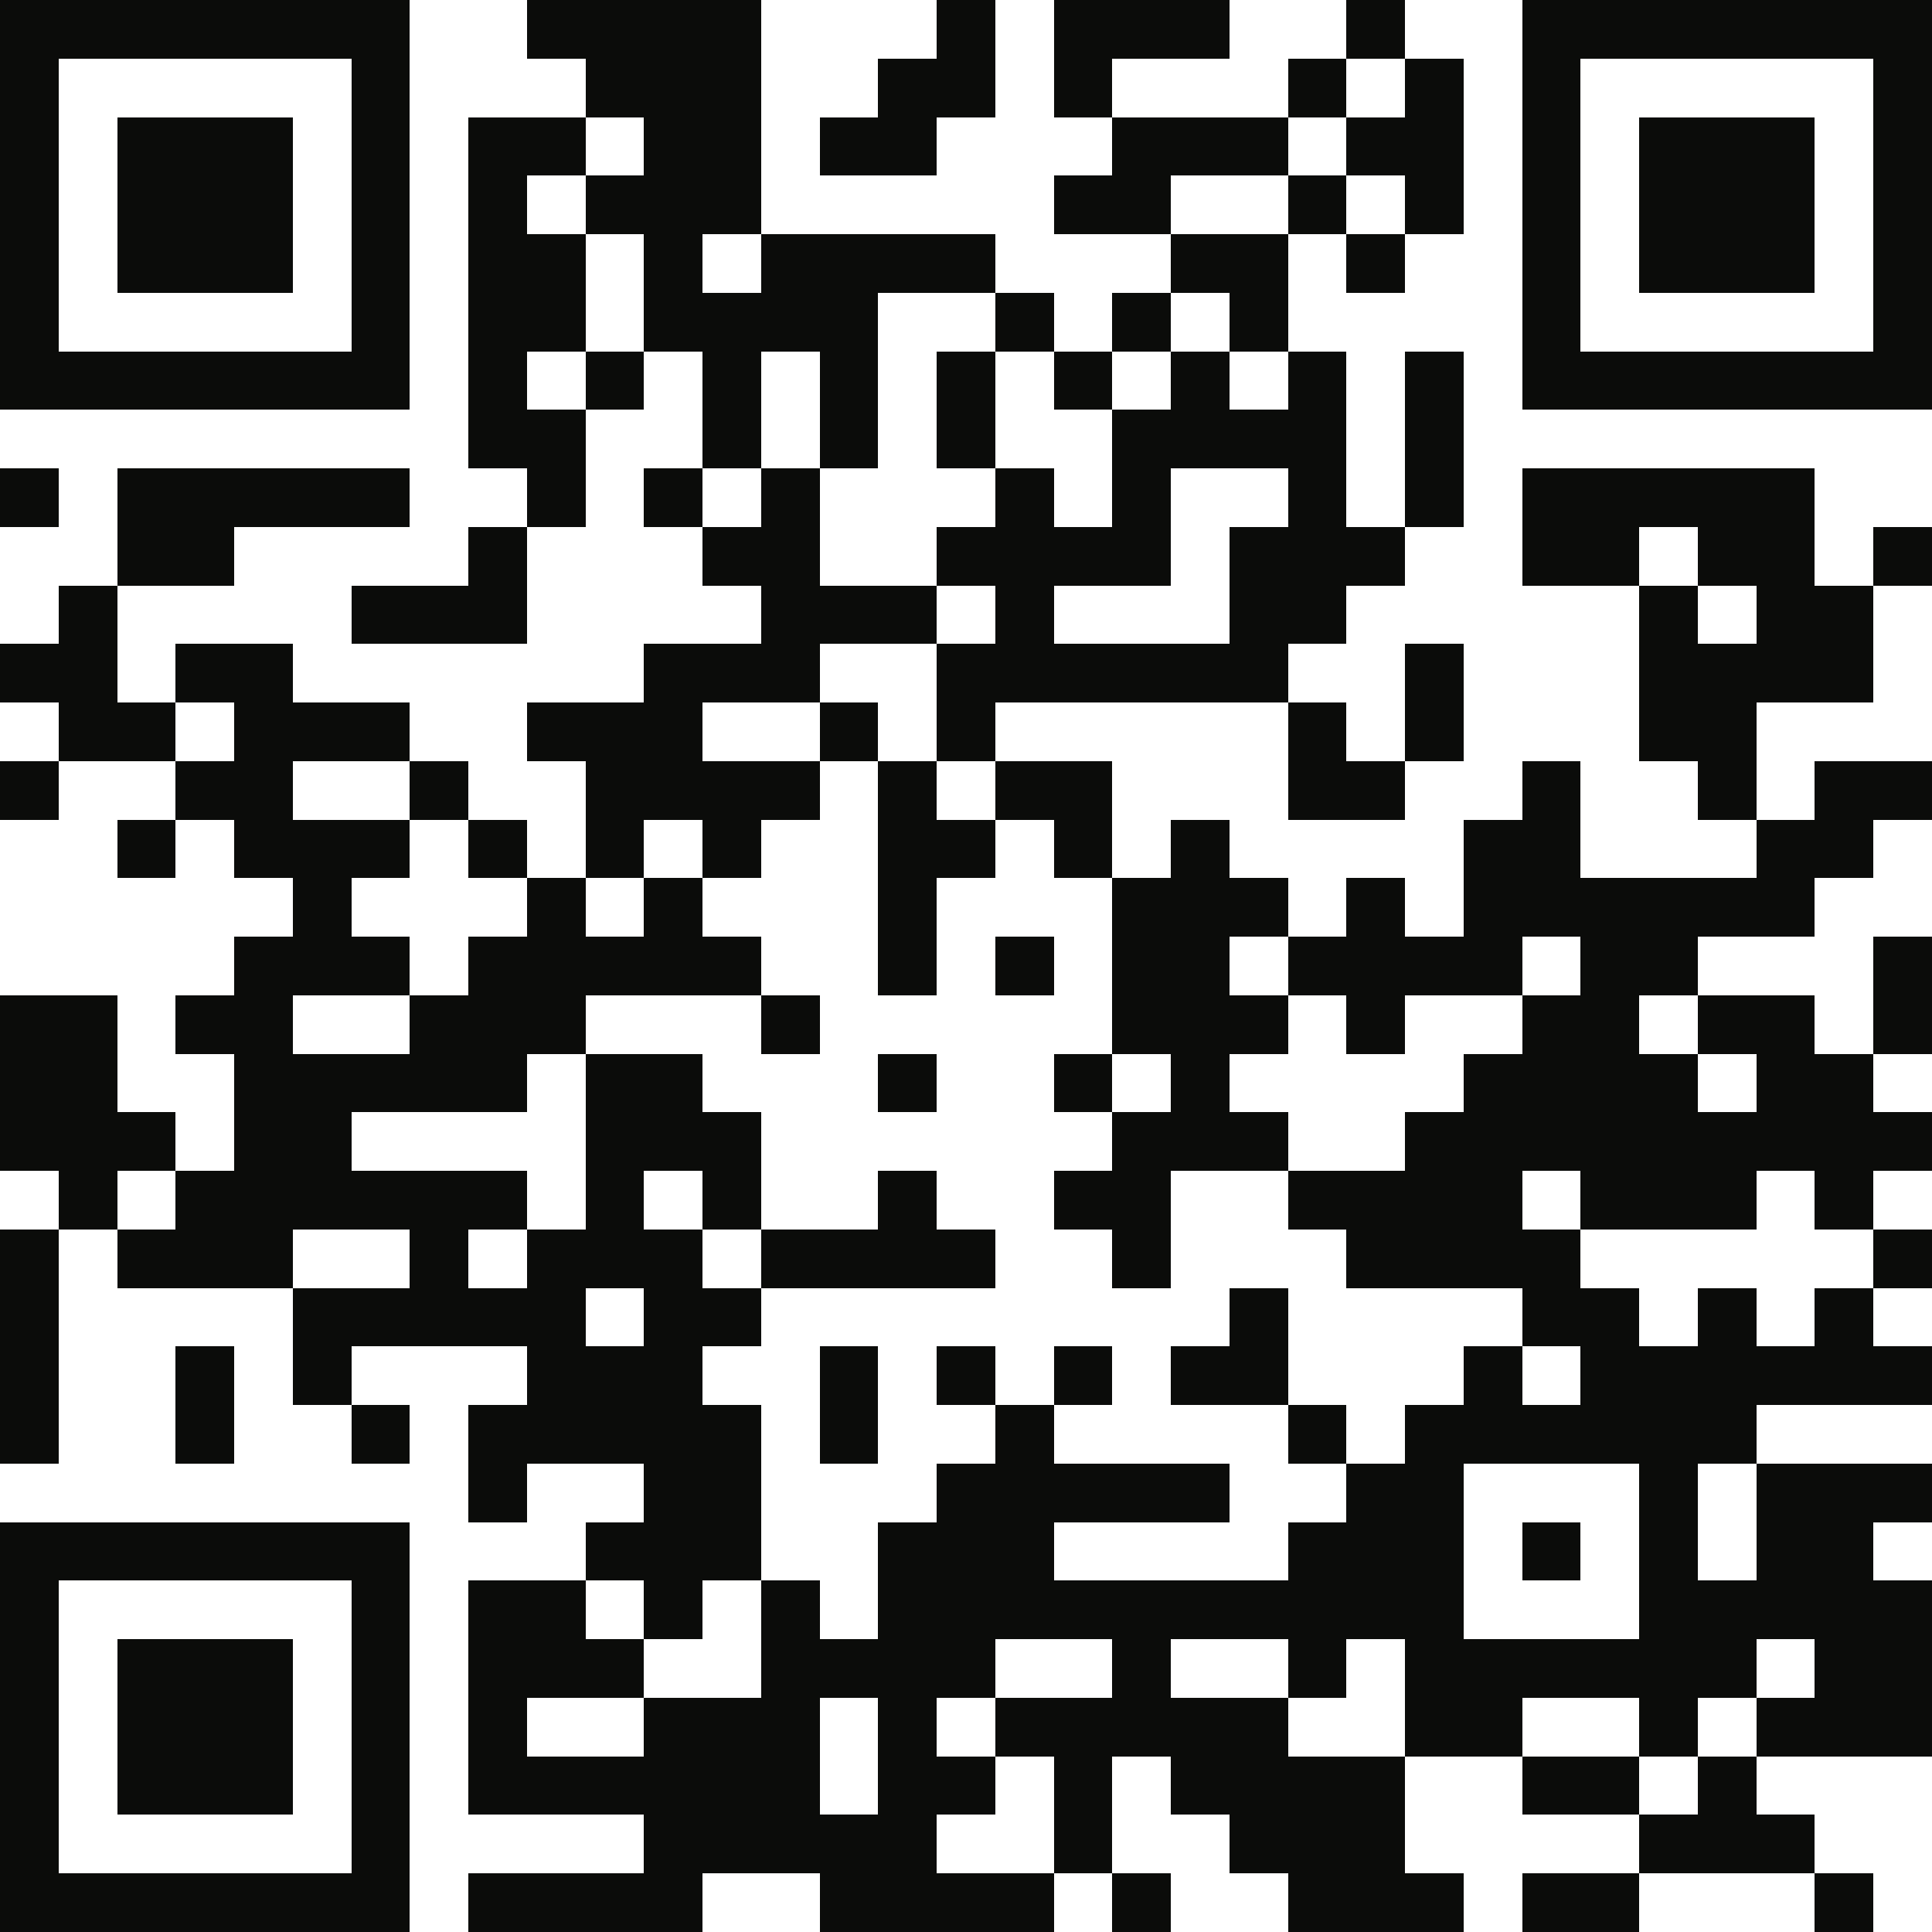
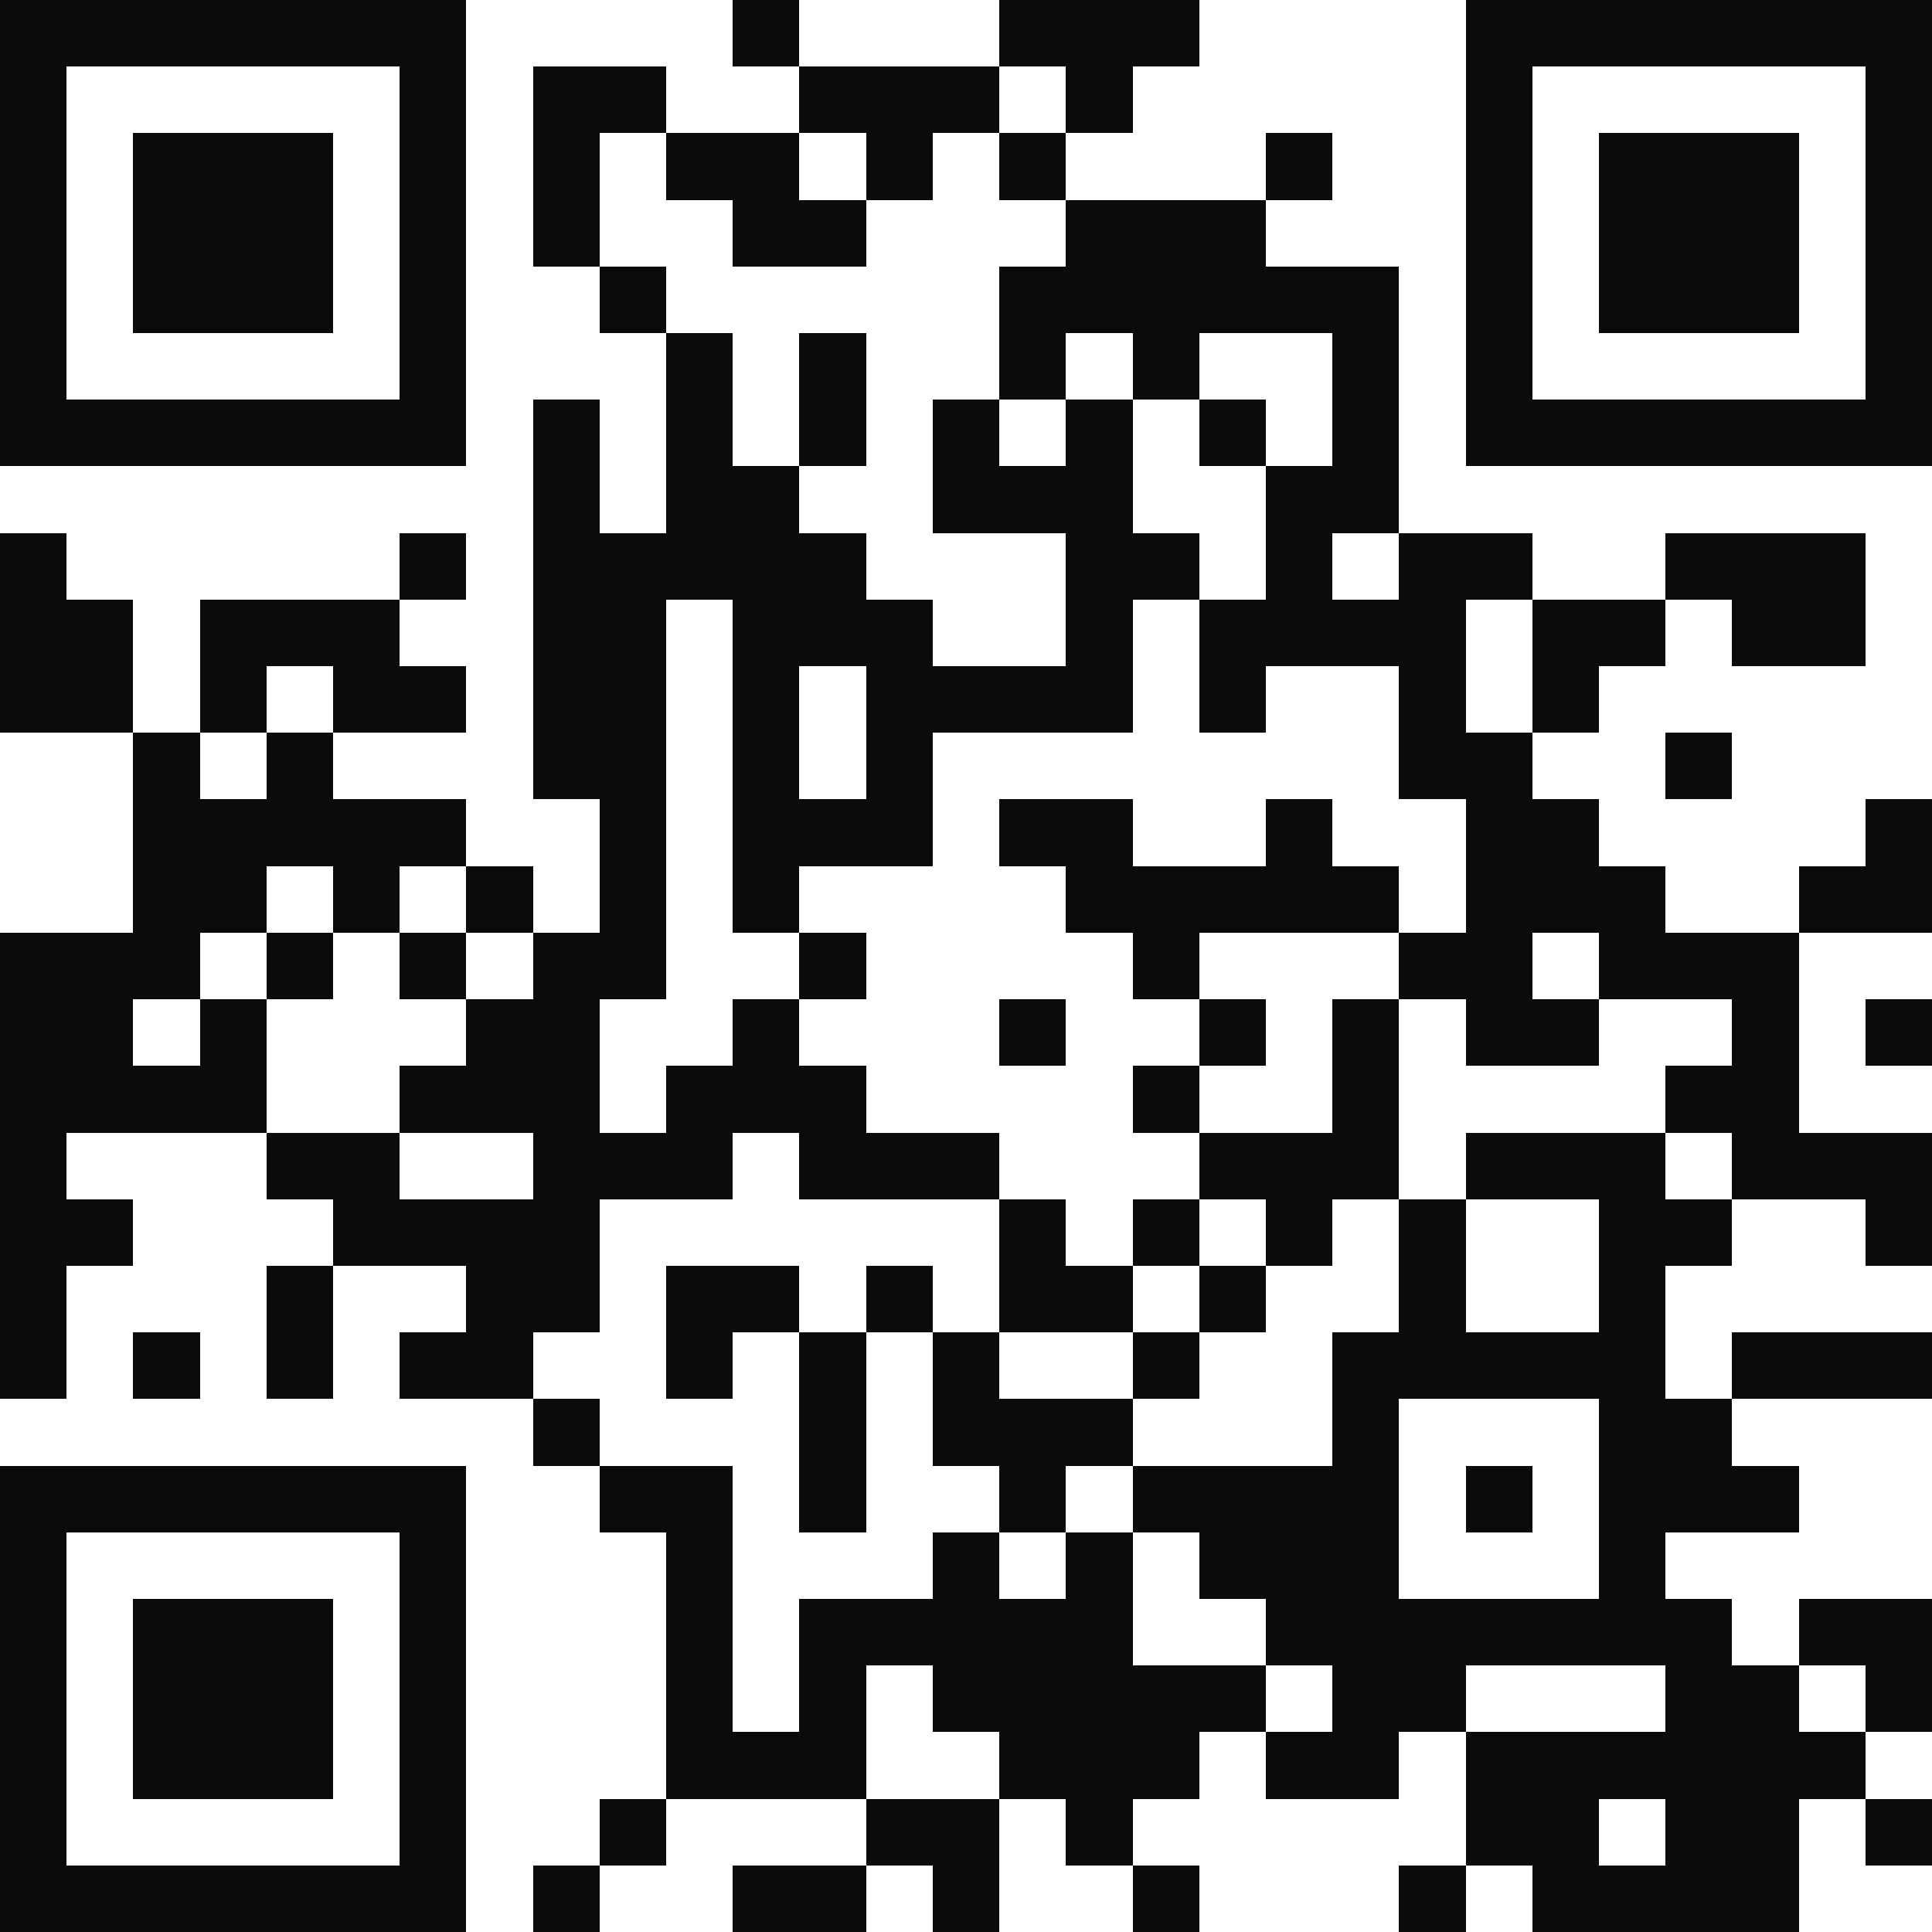
- <svg xmlns="http://www.w3.org/2000/svg" viewBox="0 0 33 33" shape-rendering="crispEdges">
-   <path fill="#ffffff" d="M0 0h33v33H0z" />
-   <path stroke="#0b0c0a" d="M0 0.5h7m2 0h4m3 0h1m1 0h3m2 0h1m2 0h7M0 1.5h1m5 0h1m3 0h3m2 0h2m1 0h1m3 0h1m1 0h1m1 0h1m5 0h1M0 2.5h1m1 0h3m1 0h1m1 0h2m1 0h2m1 0h2m3 0h3m1 0h2m1 0h1m1 0h3m1 0h1M0 3.5h1m1 0h3m1 0h1m1 0h1m1 0h3m5 0h2m2 0h1m1 0h1m1 0h1m1 0h3m1 0h1M0 4.5h1m1 0h3m1 0h1m1 0h2m1 0h1m1 0h4m3 0h2m1 0h1m2 0h1m1 0h3m1 0h1M0 5.5h1m5 0h1m1 0h2m1 0h4m2 0h1m1 0h1m1 0h1m4 0h1m5 0h1M0 6.5h7m1 0h1m1 0h1m1 0h1m1 0h1m1 0h1m1 0h1m1 0h1m1 0h1m1 0h1m1 0h7M8 7.5h2m2 0h1m1 0h1m1 0h1m2 0h4m1 0h1M0 8.5h1m1 0h5m2 0h1m1 0h1m1 0h1m3 0h1m1 0h1m2 0h1m1 0h1m1 0h5M2 9.5h2m4 0h1m3 0h2m2 0h4m1 0h3m2 0h2m1 0h2m1 0h1M1 10.5h1m4 0h3m4 0h3m1 0h1m3 0h2m5 0h1m1 0h2M0 11.5h2m1 0h2m6 0h3m2 0h6m2 0h1m3 0h4M1 12.5h2m1 0h3m2 0h3m2 0h1m1 0h1m5 0h1m1 0h1m3 0h2M0 13.5h1m2 0h2m2 0h1m2 0h4m1 0h1m1 0h2m3 0h2m2 0h1m2 0h1m1 0h2M2 14.5h1m1 0h3m1 0h1m1 0h1m1 0h1m2 0h2m1 0h1m1 0h1m4 0h2m3 0h2M5 15.5h1m3 0h1m1 0h1m3 0h1m3 0h3m1 0h1m1 0h6M4 16.5h3m1 0h5m2 0h1m1 0h1m1 0h2m1 0h4m1 0h2m3 0h1M0 17.5h2m1 0h2m2 0h3m3 0h1m5 0h3m1 0h1m2 0h2m1 0h2m1 0h1M0 18.5h2m2 0h5m1 0h2m3 0h1m2 0h1m1 0h1m4 0h4m1 0h2M0 19.5h3m1 0h2m4 0h3m6 0h3m2 0h9M1 20.5h1m1 0h6m1 0h1m1 0h1m2 0h1m2 0h2m2 0h4m1 0h3m1 0h1M0 21.5h1m1 0h3m2 0h1m1 0h3m1 0h4m2 0h1m3 0h4m5 0h1M0 22.5h1m4 0h5m1 0h2m8 0h1m4 0h2m1 0h1m1 0h1M0 23.5h1m2 0h1m1 0h1m3 0h3m2 0h1m1 0h1m1 0h1m1 0h2m3 0h1m1 0h6M0 24.5h1m2 0h1m2 0h1m1 0h5m1 0h1m2 0h1m4 0h1m1 0h6M8 25.5h1m2 0h2m3 0h5m2 0h2m3 0h1m1 0h3M0 26.5h7m3 0h3m2 0h3m4 0h3m1 0h1m1 0h1m1 0h2M0 27.5h1m5 0h1m1 0h2m1 0h1m1 0h1m1 0h10m3 0h5M0 28.5h1m1 0h3m1 0h1m1 0h3m2 0h4m2 0h1m2 0h1m1 0h6m1 0h2M0 29.5h1m1 0h3m1 0h1m1 0h1m2 0h3m1 0h1m1 0h5m2 0h2m2 0h1m1 0h3M0 30.5h1m1 0h3m1 0h1m1 0h6m1 0h2m1 0h1m1 0h4m2 0h2m1 0h1M0 31.5h1m5 0h1m4 0h5m2 0h1m2 0h3m4 0h3M0 32.5h7m1 0h4m2 0h4m1 0h1m2 0h3m1 0h2m3 0h1" />
+ <svg xmlns="http://www.w3.org/2000/svg" viewBox="0 0 29 29" shape-rendering="crispEdges">
+   <path fill="#ffffff" d="M0 0h29v29H0z" />
+   <path stroke="#0b0c0a" d="M0 0.5h7m4 0h1m3 0h3m4 0h7M0 1.5h1m5 0h1m1 0h2m2 0h3m1 0h1m5 0h1m5 0h1M0 2.5h1m1 0h3m1 0h1m1 0h1m1 0h2m1 0h1m1 0h1m3 0h1m2 0h1m1 0h3m1 0h1M0 3.5h1m1 0h3m1 0h1m1 0h1m2 0h2m3 0h3m3 0h1m1 0h3m1 0h1M0 4.5h1m1 0h3m1 0h1m2 0h1m5 0h6m1 0h1m1 0h3m1 0h1M0 5.5h1m5 0h1m3 0h1m1 0h1m2 0h1m1 0h1m2 0h1m1 0h1m5 0h1M0 6.5h7m1 0h1m1 0h1m1 0h1m1 0h1m1 0h1m1 0h1m1 0h1m1 0h7M8 7.5h1m1 0h2m2 0h3m2 0h2M0 8.5h1m5 0h1m1 0h5m3 0h2m1 0h1m1 0h2m2 0h3M0 9.5h2m1 0h3m2 0h2m1 0h3m2 0h1m1 0h4m1 0h2m1 0h2M0 10.5h2m1 0h1m1 0h2m1 0h2m1 0h1m1 0h4m1 0h1m2 0h1m1 0h1M2 11.5h1m1 0h1m3 0h2m1 0h1m1 0h1m7 0h2m2 0h1M2 12.5h5m2 0h1m1 0h3m1 0h2m2 0h1m2 0h2m4 0h1M2 13.5h2m1 0h1m1 0h1m1 0h1m1 0h1m4 0h5m1 0h3m2 0h2M0 14.5h3m1 0h1m1 0h1m1 0h2m2 0h1m4 0h1m3 0h2m1 0h3M0 15.5h2m1 0h1m3 0h2m2 0h1m3 0h1m2 0h1m1 0h1m1 0h2m2 0h1m1 0h1M0 16.5h4m2 0h3m1 0h3m4 0h1m2 0h1m4 0h2M0 17.5h1m3 0h2m2 0h3m1 0h3m3 0h3m1 0h3m1 0h3M0 18.5h2m3 0h4m6 0h1m1 0h1m1 0h1m1 0h1m2 0h2m2 0h1M0 19.5h1m3 0h1m2 0h2m1 0h2m1 0h1m1 0h2m1 0h1m2 0h1m2 0h1M0 20.5h1m1 0h1m1 0h1m1 0h2m2 0h1m1 0h1m1 0h1m2 0h1m2 0h5m1 0h3M8 21.5h1m3 0h1m1 0h3m3 0h1m3 0h2M0 22.5h7m2 0h2m1 0h1m2 0h1m1 0h4m1 0h1m1 0h3M0 23.5h1m5 0h1m3 0h1m3 0h1m1 0h1m1 0h3m3 0h1M0 24.5h1m1 0h3m1 0h1m3 0h1m1 0h5m2 0h7m1 0h2M0 25.5h1m1 0h3m1 0h1m3 0h1m1 0h1m1 0h5m1 0h2m3 0h2m1 0h1M0 26.5h1m1 0h3m1 0h1m3 0h3m2 0h3m1 0h2m1 0h6M0 27.5h1m5 0h1m2 0h1m3 0h2m1 0h1m5 0h2m1 0h2m1 0h1M0 28.5h7m1 0h1m2 0h2m1 0h1m2 0h1m3 0h1m1 0h4" />
</svg>
